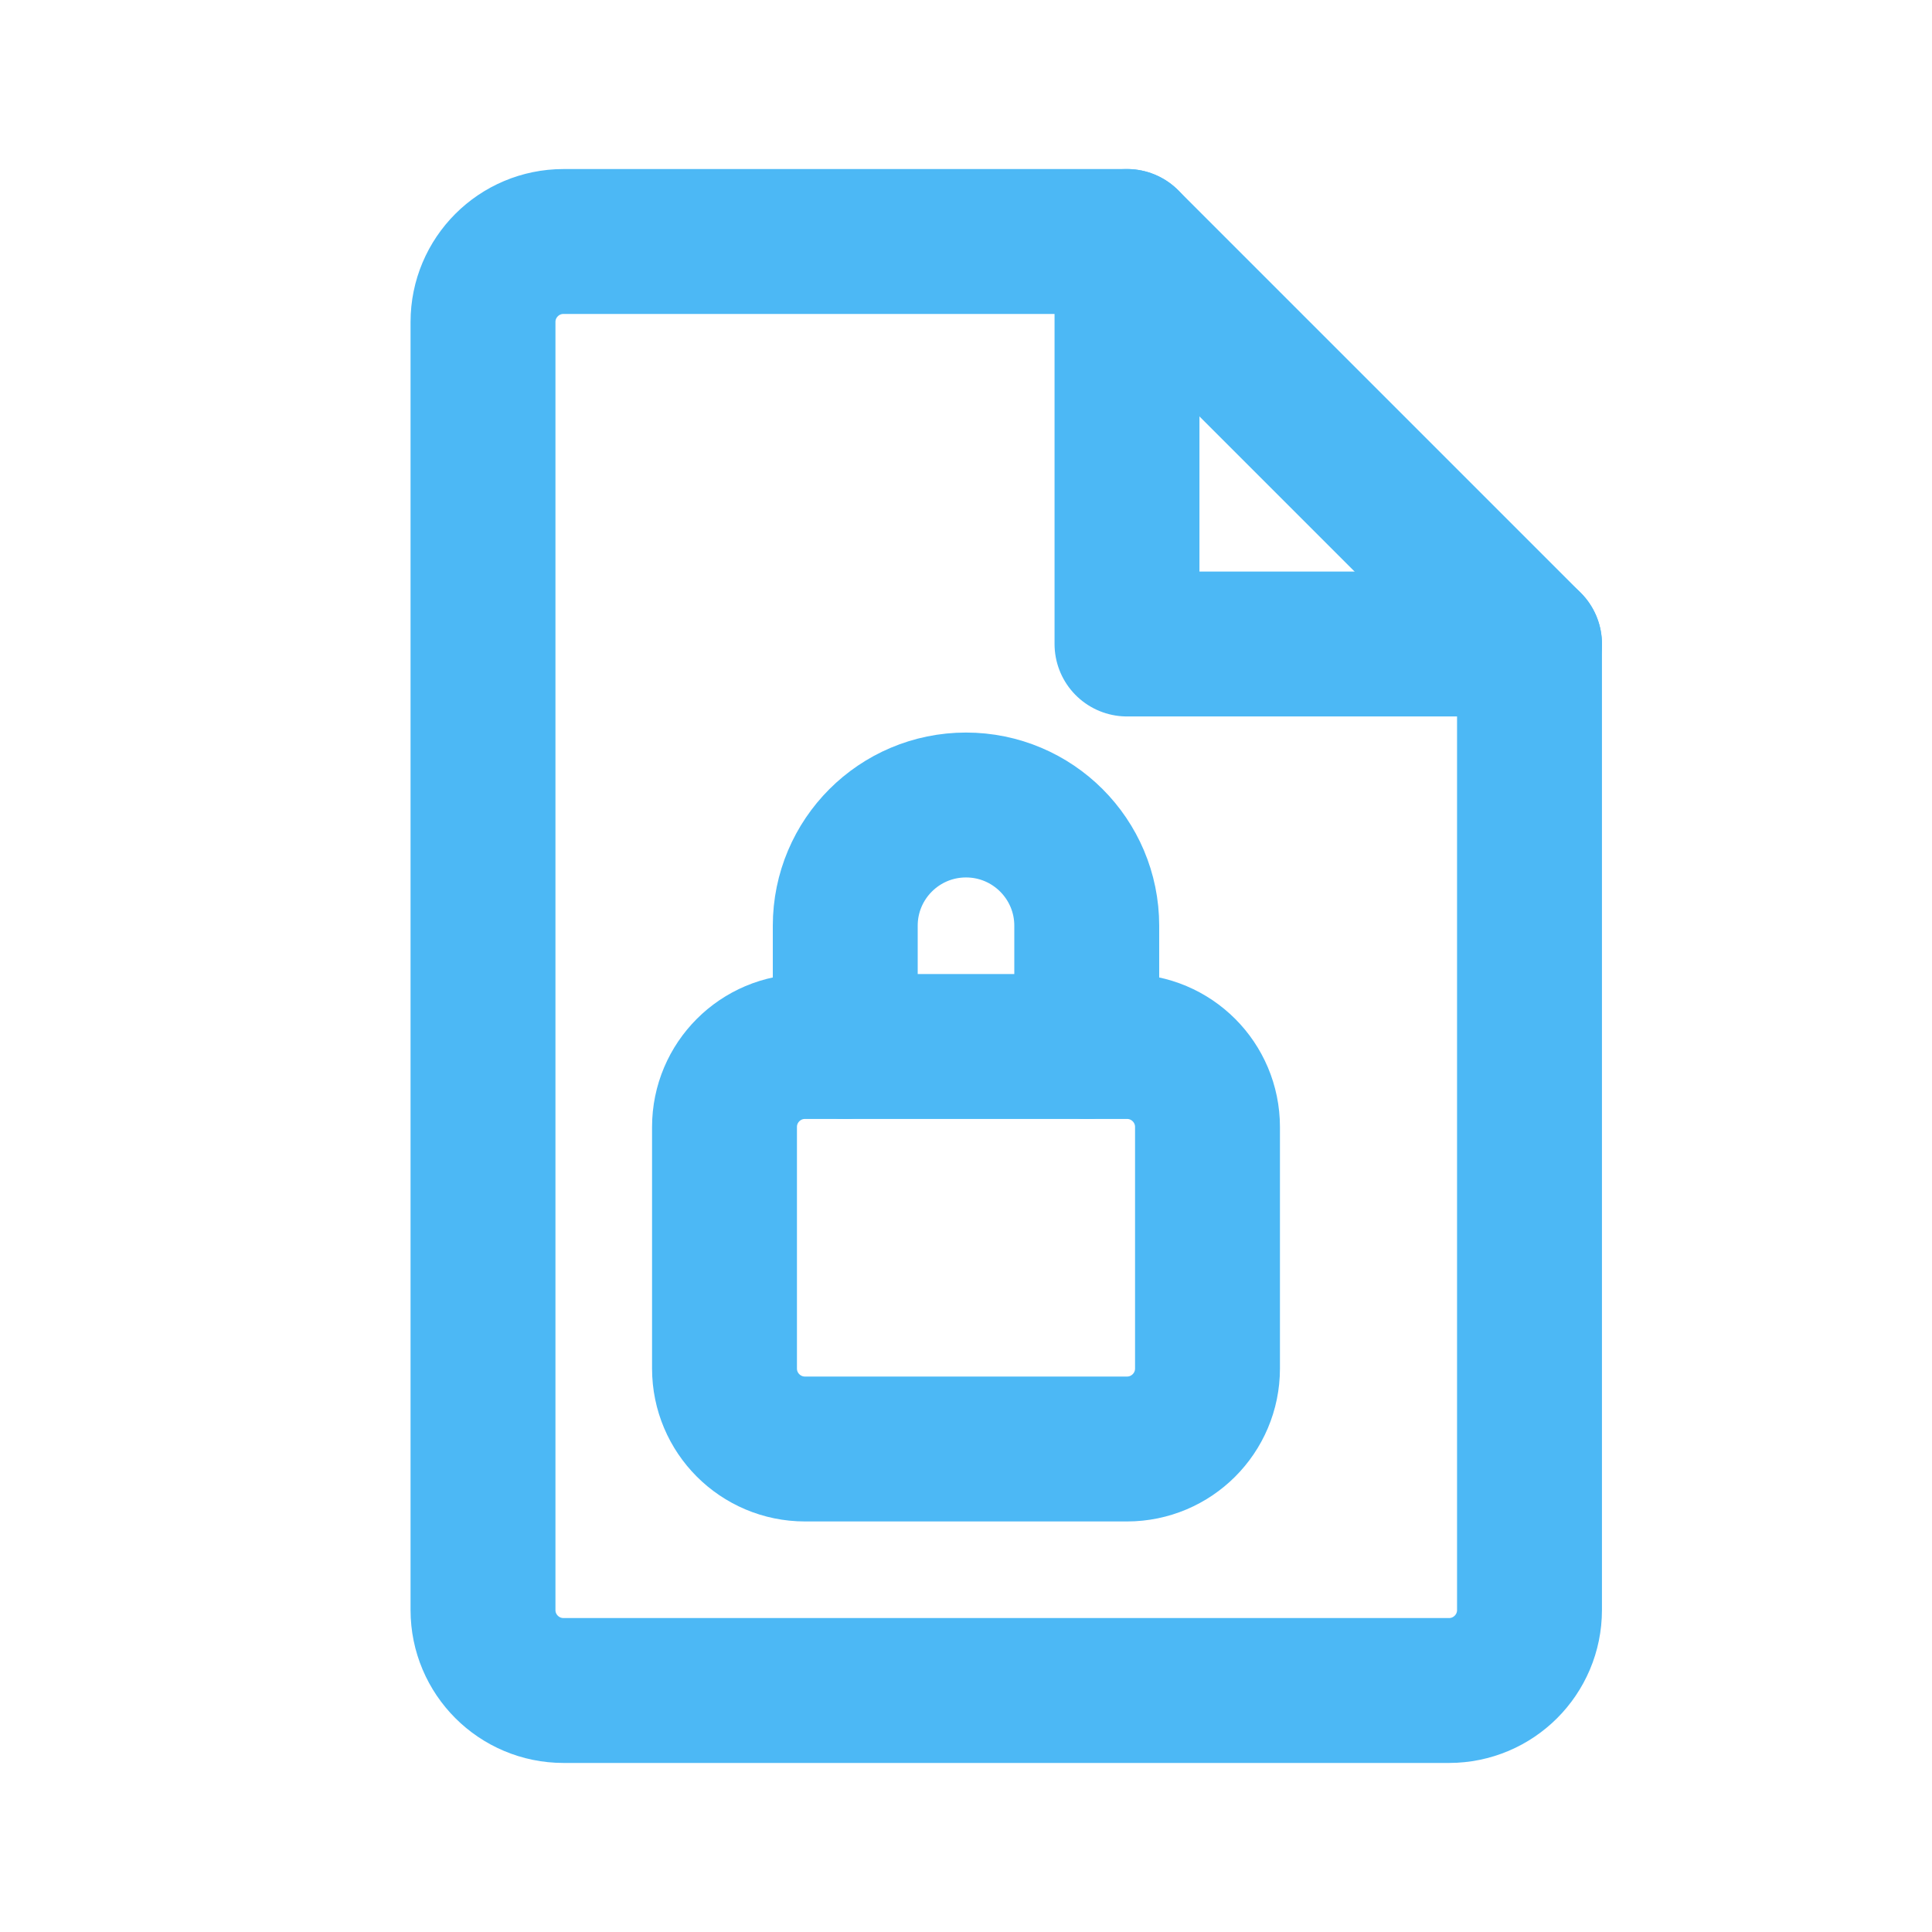
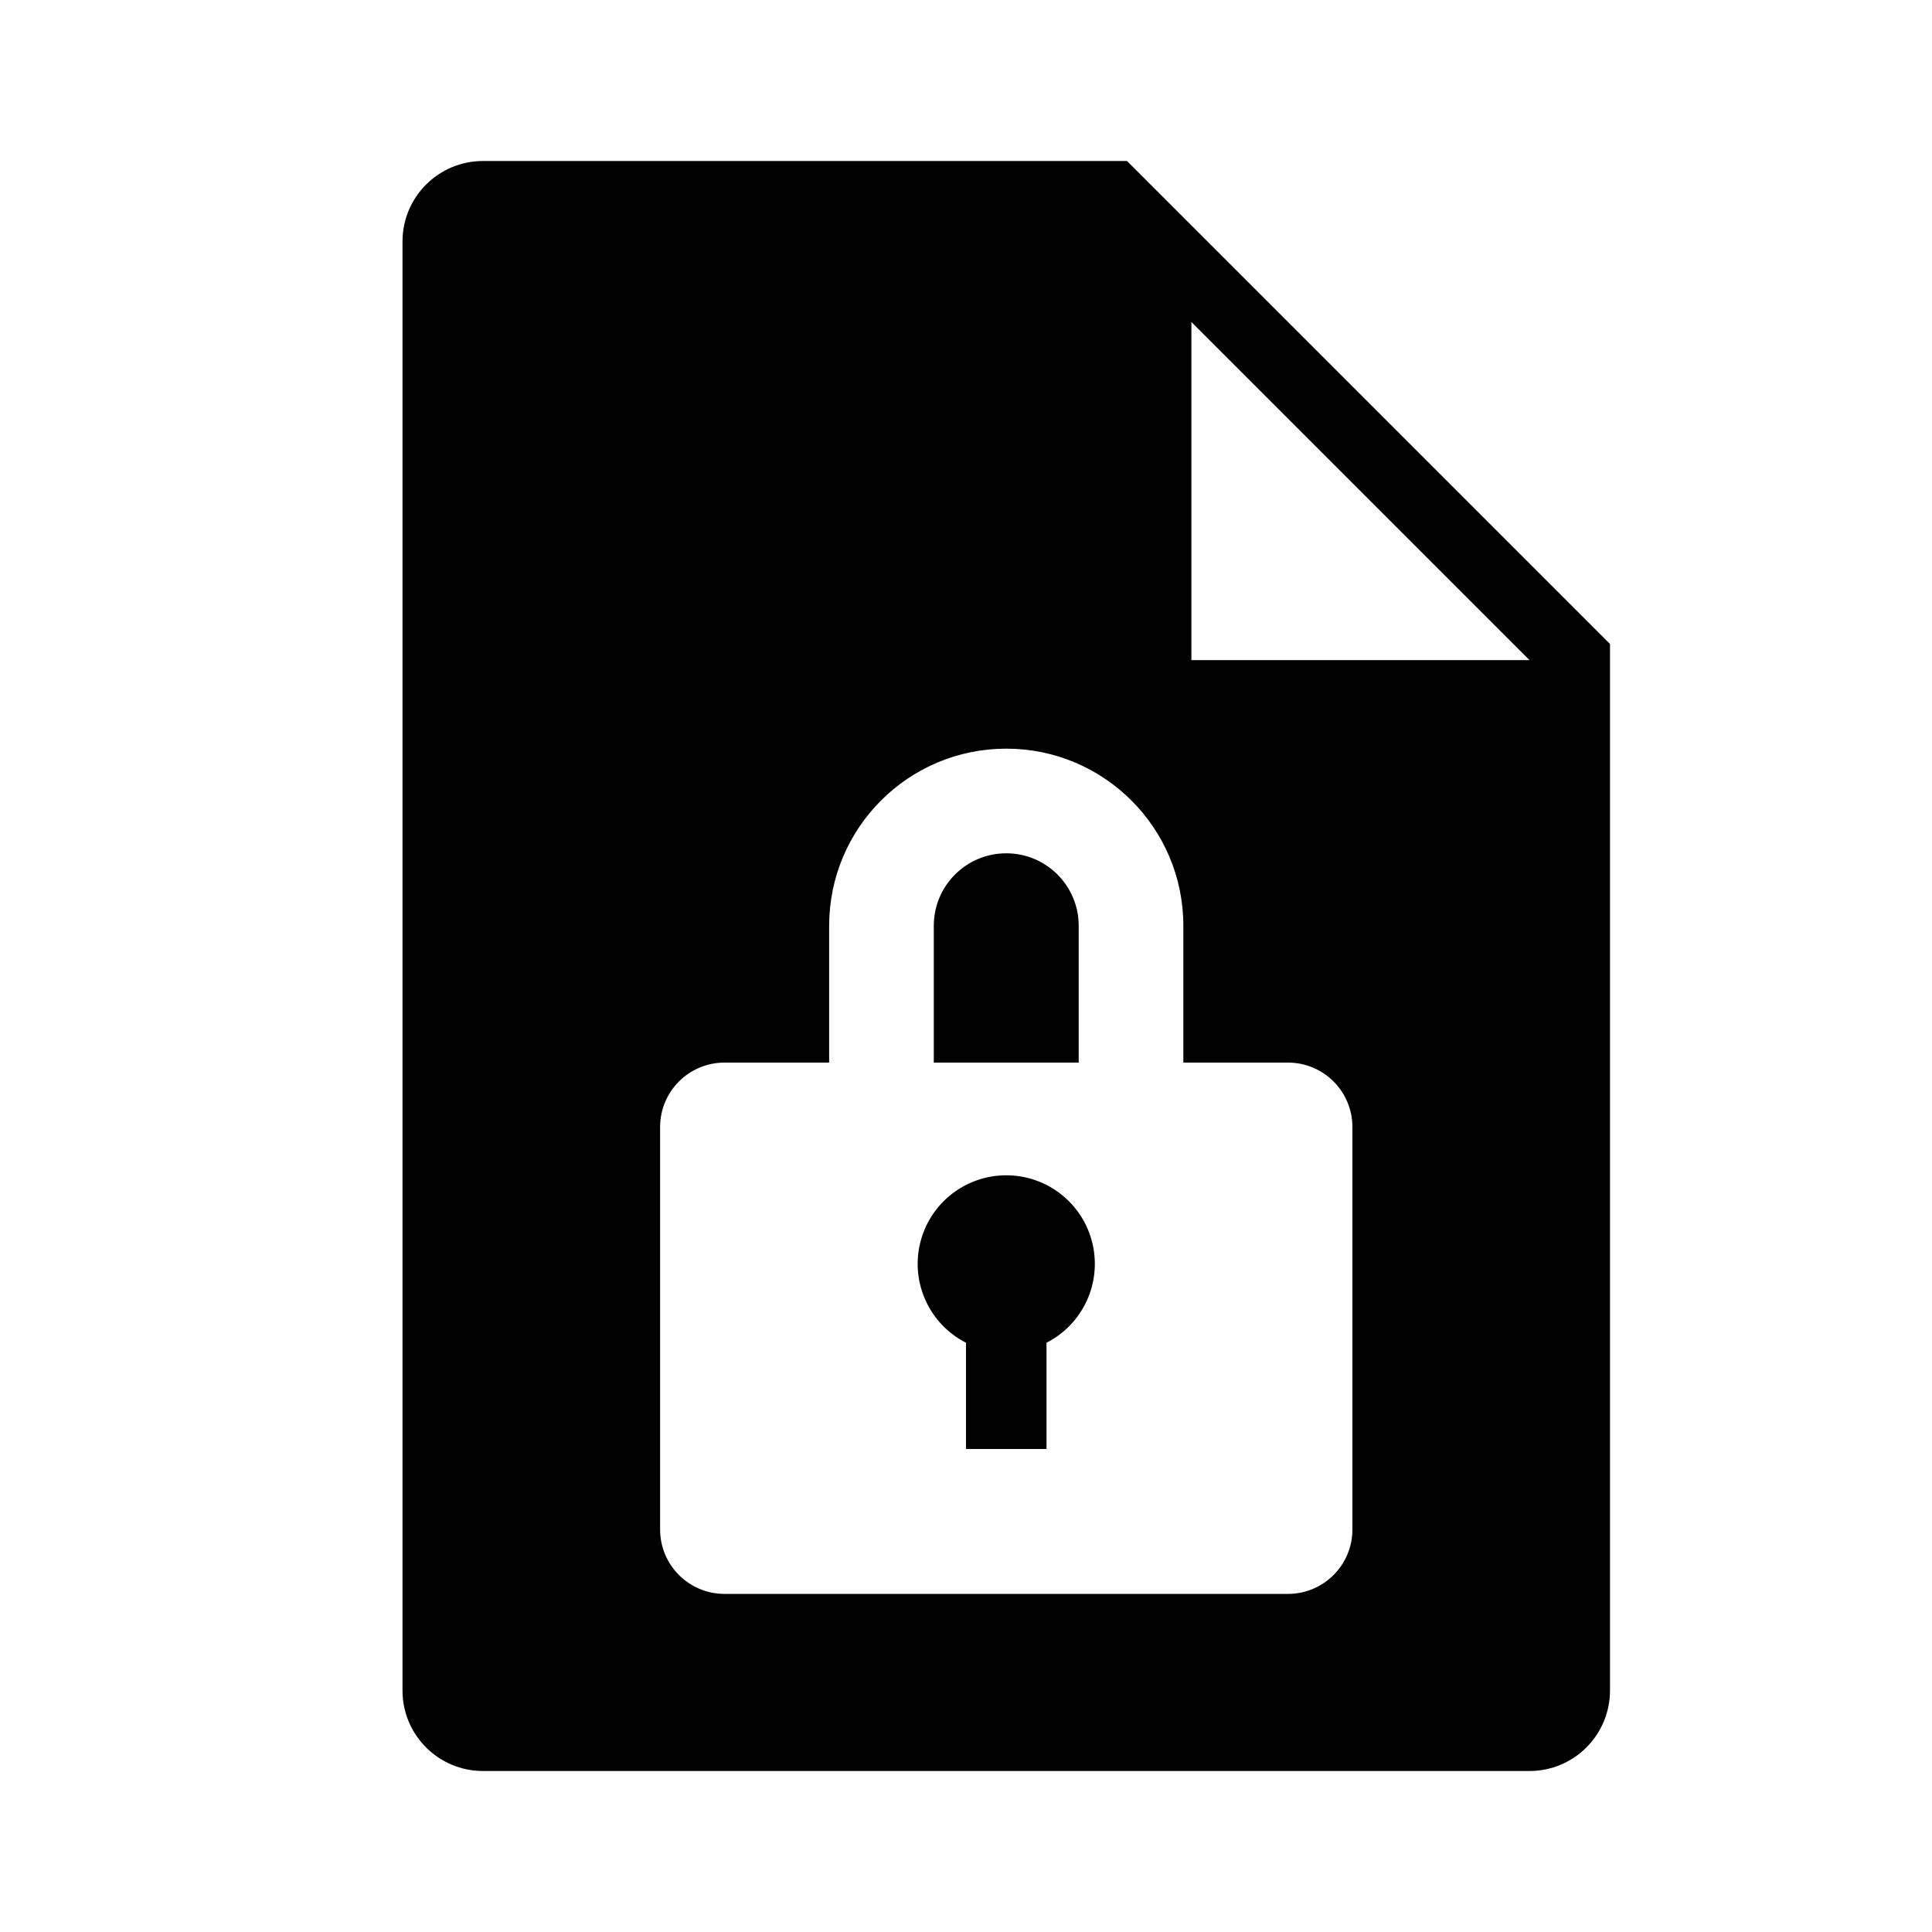
- <svg xmlns="http://www.w3.org/2000/svg" viewBox="0 0 24 24" fill="none" stroke="#4cb8f5" stroke-width="1.8" stroke-linecap="round" stroke-linejoin="round">
-   <path d="M7 3h7l5 5v12a1 1 0 0 1-1 1H7a1 1 0 0 1-1-1V4a1 1 0 0 1 1-1z" />
-   <path d="M14 3v5h5" />
-   <rect x="9" y="13" width="6" height="5" rx="1" />
-   <path d="M10.5 13v-1.5a1.5 1.5 0 0 1 3 0V13" />
+ <svg xmlns="http://www.w3.org/2000/svg" viewBox="0 0 24 24" fill-rule="evenodd">
+   <path d="M6 2h8l6 6v13a1 1 0 0 1-1 1H6a1 1 0 0 1-1-1V3a1 1 0 0 1 1-1zM14.8 4v4.2H19zM9 13.2h7a.8.8 0 0 1 .8.8v5a.8.8 0 0 1-.8.8H9a.8.8 0 0 1-.8-.8v-5a.8.8 0 0 1 .8-.8zM10.3 13.2v-1.7a2.2 2.2 0 0 1 4.4 0v1.7h-1.3v-1.7a.9.9 0 0 0-1.8 0v1.7zM12.5 14.6a1.1 1.1 0 0 1 .5 2.08v1.32h-1v-1.32a1.1 1.1 0 0 1 .5-2.08z" />
</svg>
